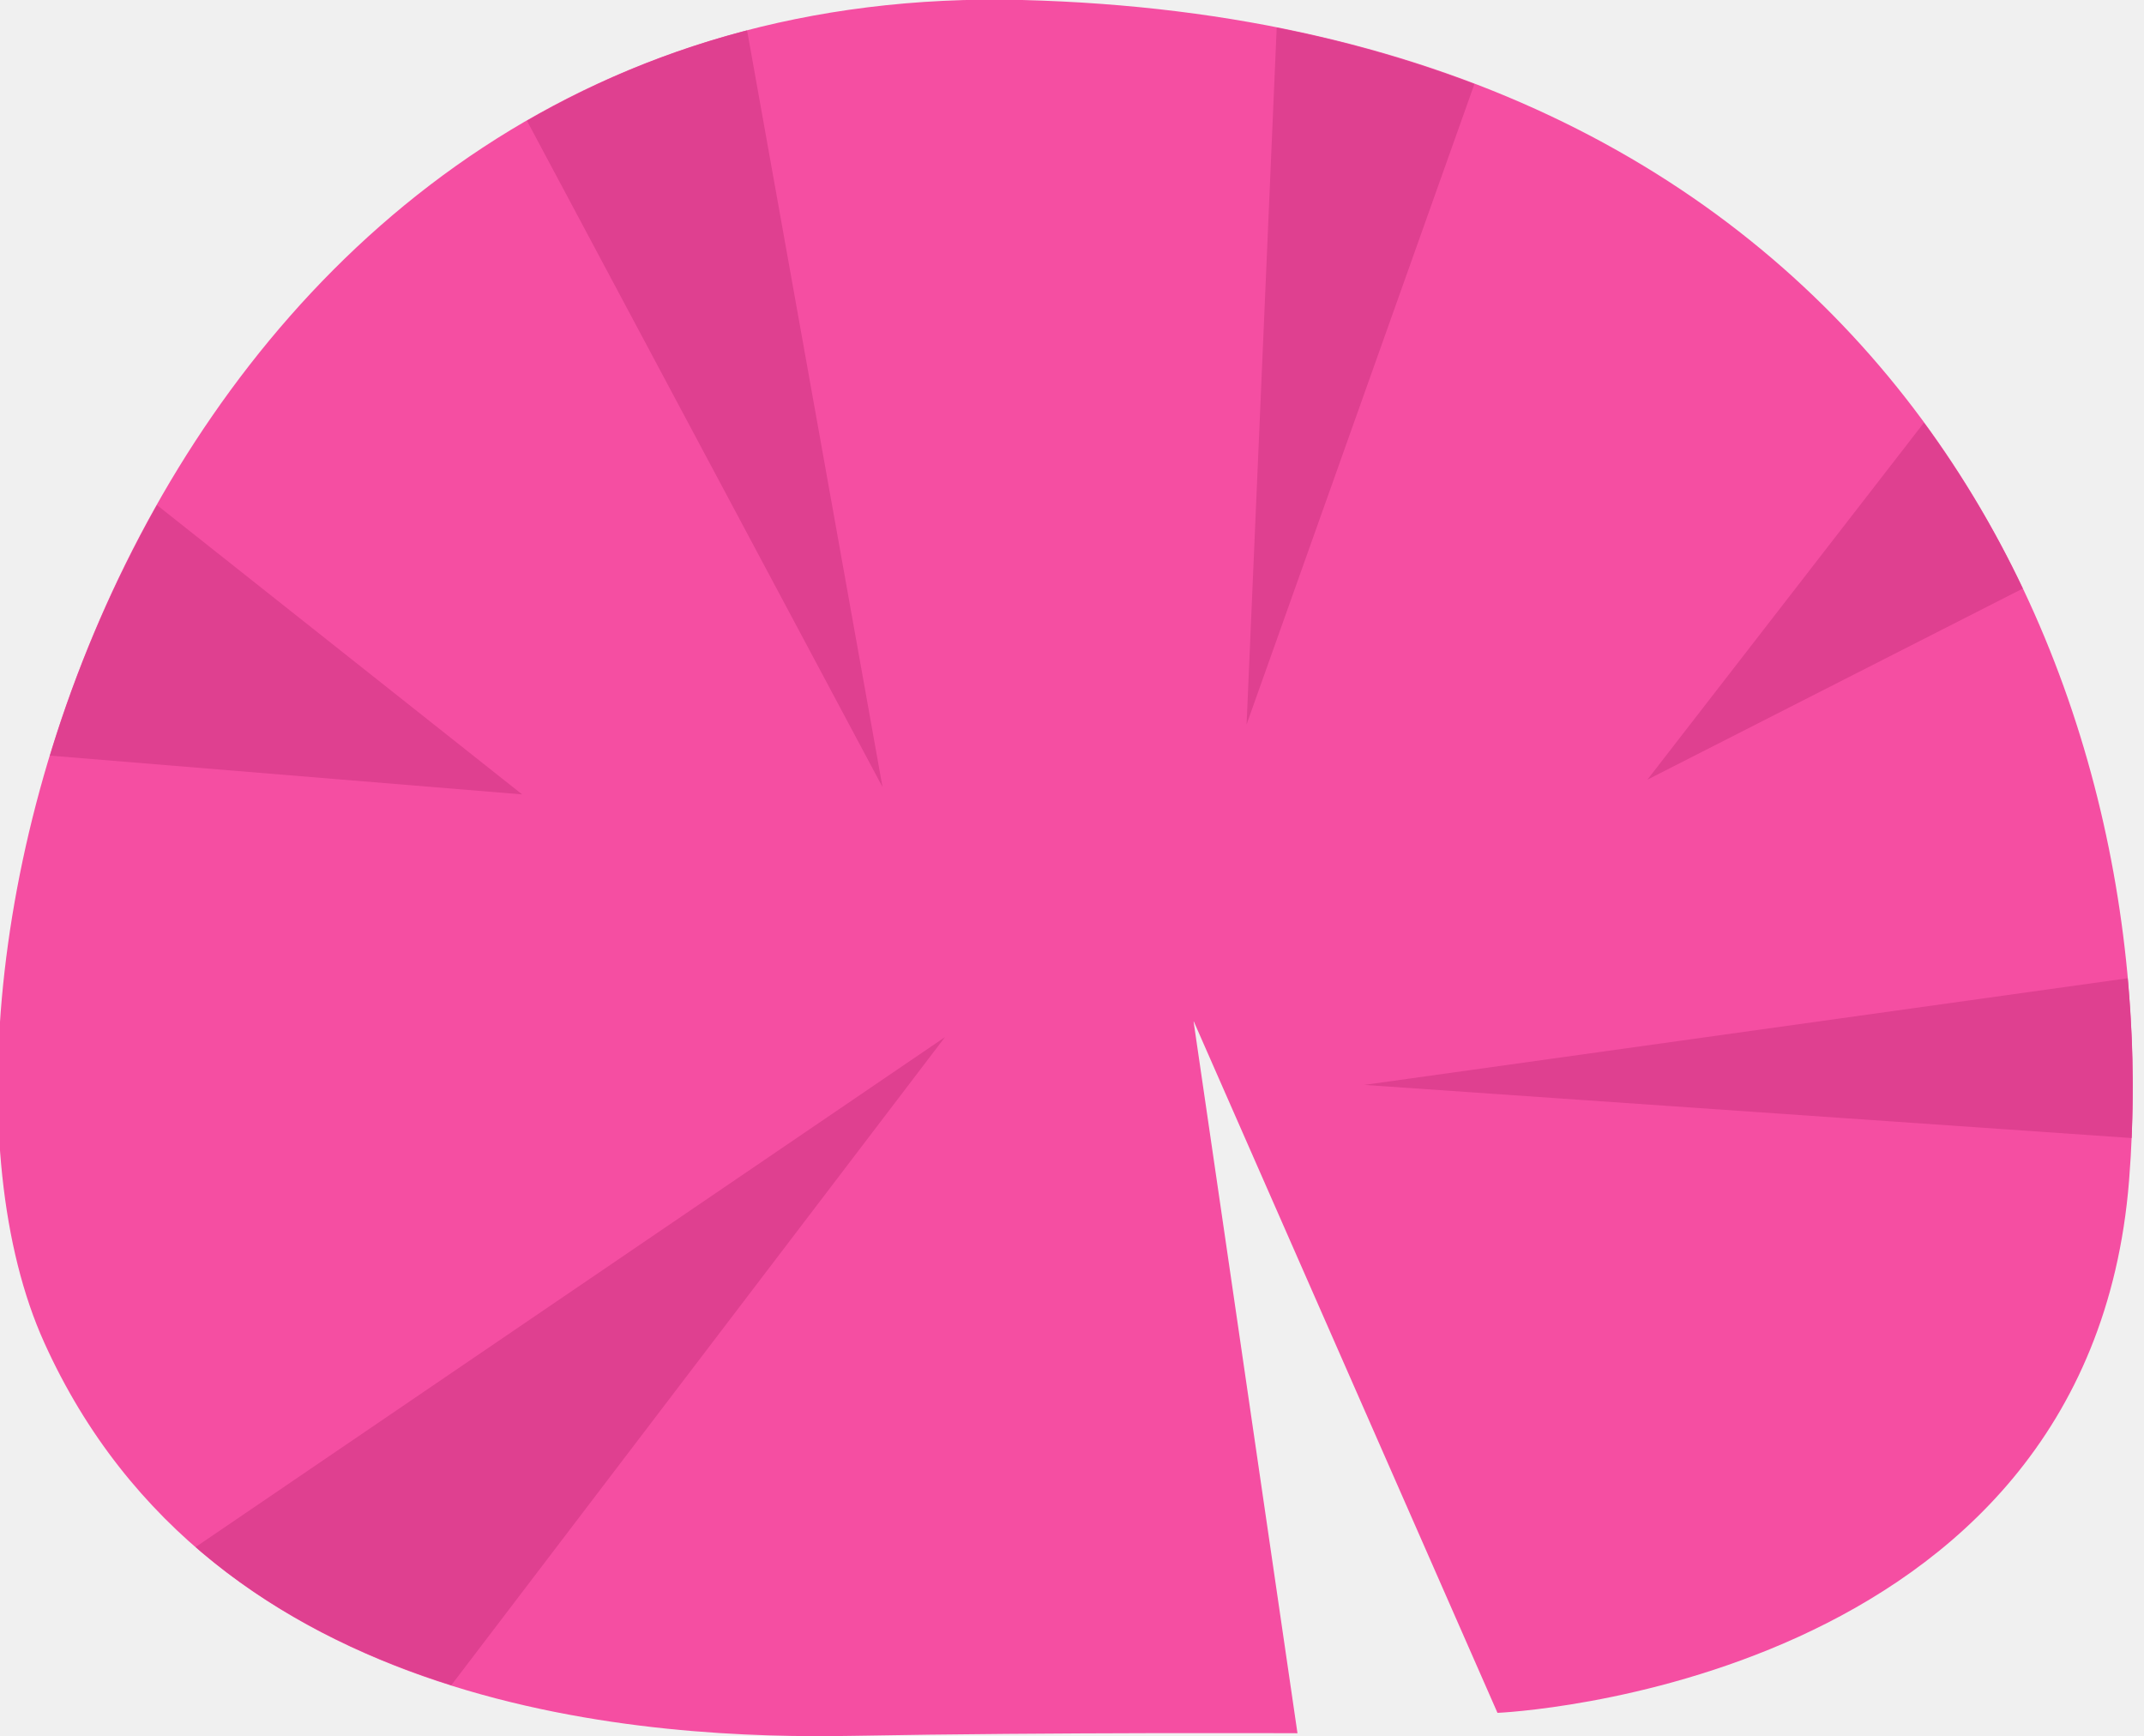
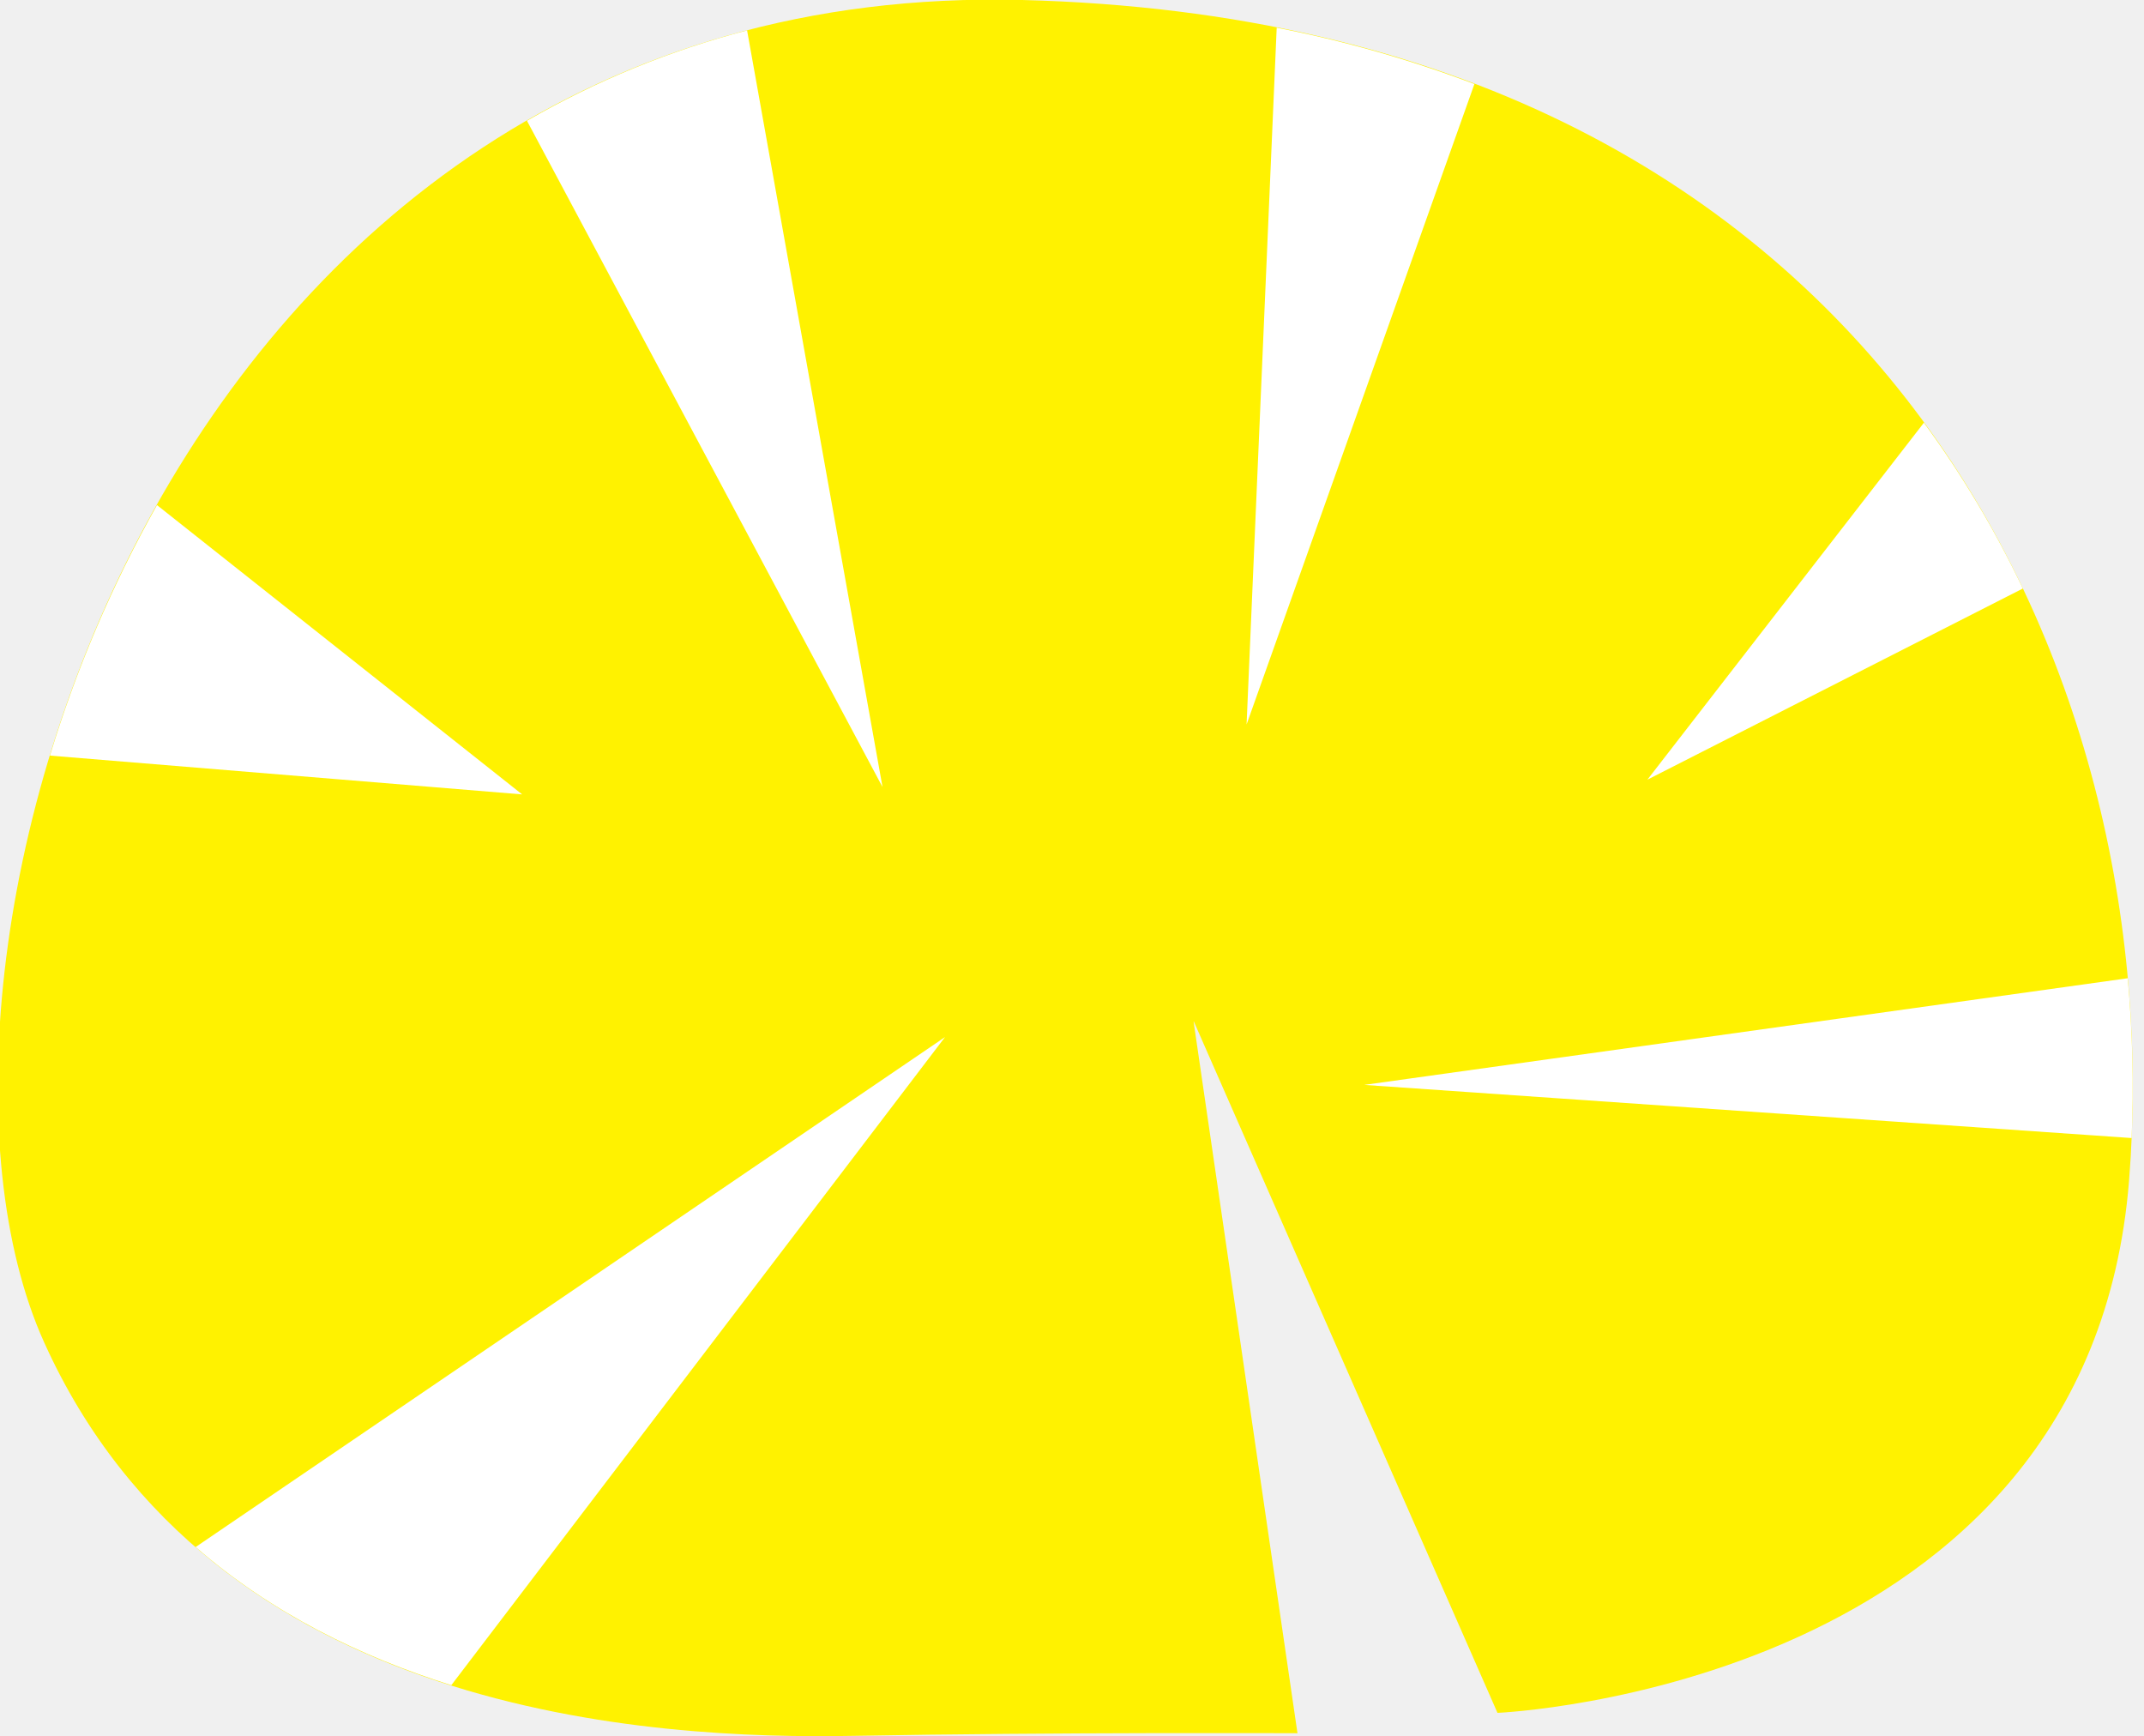
<svg xmlns="http://www.w3.org/2000/svg" width="84" height="68">
-   <path d="M58.67 67.1s23.16-.973 24.745-20.854C85 26.364 73.763.864 40.051 0 6.339-.864-4.9 37.89 1.729 52.585 8.356 67.28 25.644 68.145 33.424 68c7.78-.144 17.41-.102 17.41-.102l-4.075-27.913z" fill="#f54ea2" />
-   <path d="M50.02 1.086L48.84 28.38l8.926-25.088a47.522 47.522 0 0 0-7.746-2.207zm-20.75.105a34.596 34.596 0 0 0-8.624 3.54l13.93 26.1L29.27 1.19zM75.377 16.56L64.543 30.543l14.71-7.488a40.064 40.064 0 0 0-3.876-6.496zM6.15 19.787A49.172 49.172 0 0 0 1.957 29.6l18.5 1.52L6.15 19.786zm77.211 18.535L53.45 42.5l30.065 2.082c.088-2.048.04-4.145-.153-6.26zm-46.336 2.305L7.665 60.604c2.997 2.607 6.494 4.304 10.017 5.412l19.343-25.389z" fill="#df4090" />
+   <path d="M58.67 67.1s23.16-.973 24.745-20.854C85 26.364 73.763.864 40.051 0 6.339-.864-4.9 37.89 1.729 52.585 8.356 67.28 25.644 68.145 33.424 68c7.78-.144 17.41-.102 17.41-.102l-4.075-27.913z" fill="#fff200" />
+   <path d="M50.02 1.086L48.84 28.38l8.926-25.088a47.522 47.522 0 0 0-7.746-2.207zm-20.75.105a34.596 34.596 0 0 0-8.624 3.54l13.93 26.1L29.27 1.19zM75.377 16.56L64.543 30.543l14.71-7.488a40.064 40.064 0 0 0-3.876-6.496zM6.15 19.787A49.172 49.172 0 0 0 1.957 29.6l18.5 1.52L6.15 19.786zm77.211 18.535L53.45 42.5l30.065 2.082c.088-2.048.04-4.145-.153-6.26zm-46.336 2.305L7.665 60.604c2.997 2.607 6.494 4.304 10.017 5.412l19.343-25.389z" fill="#ffffff" />
</svg>
